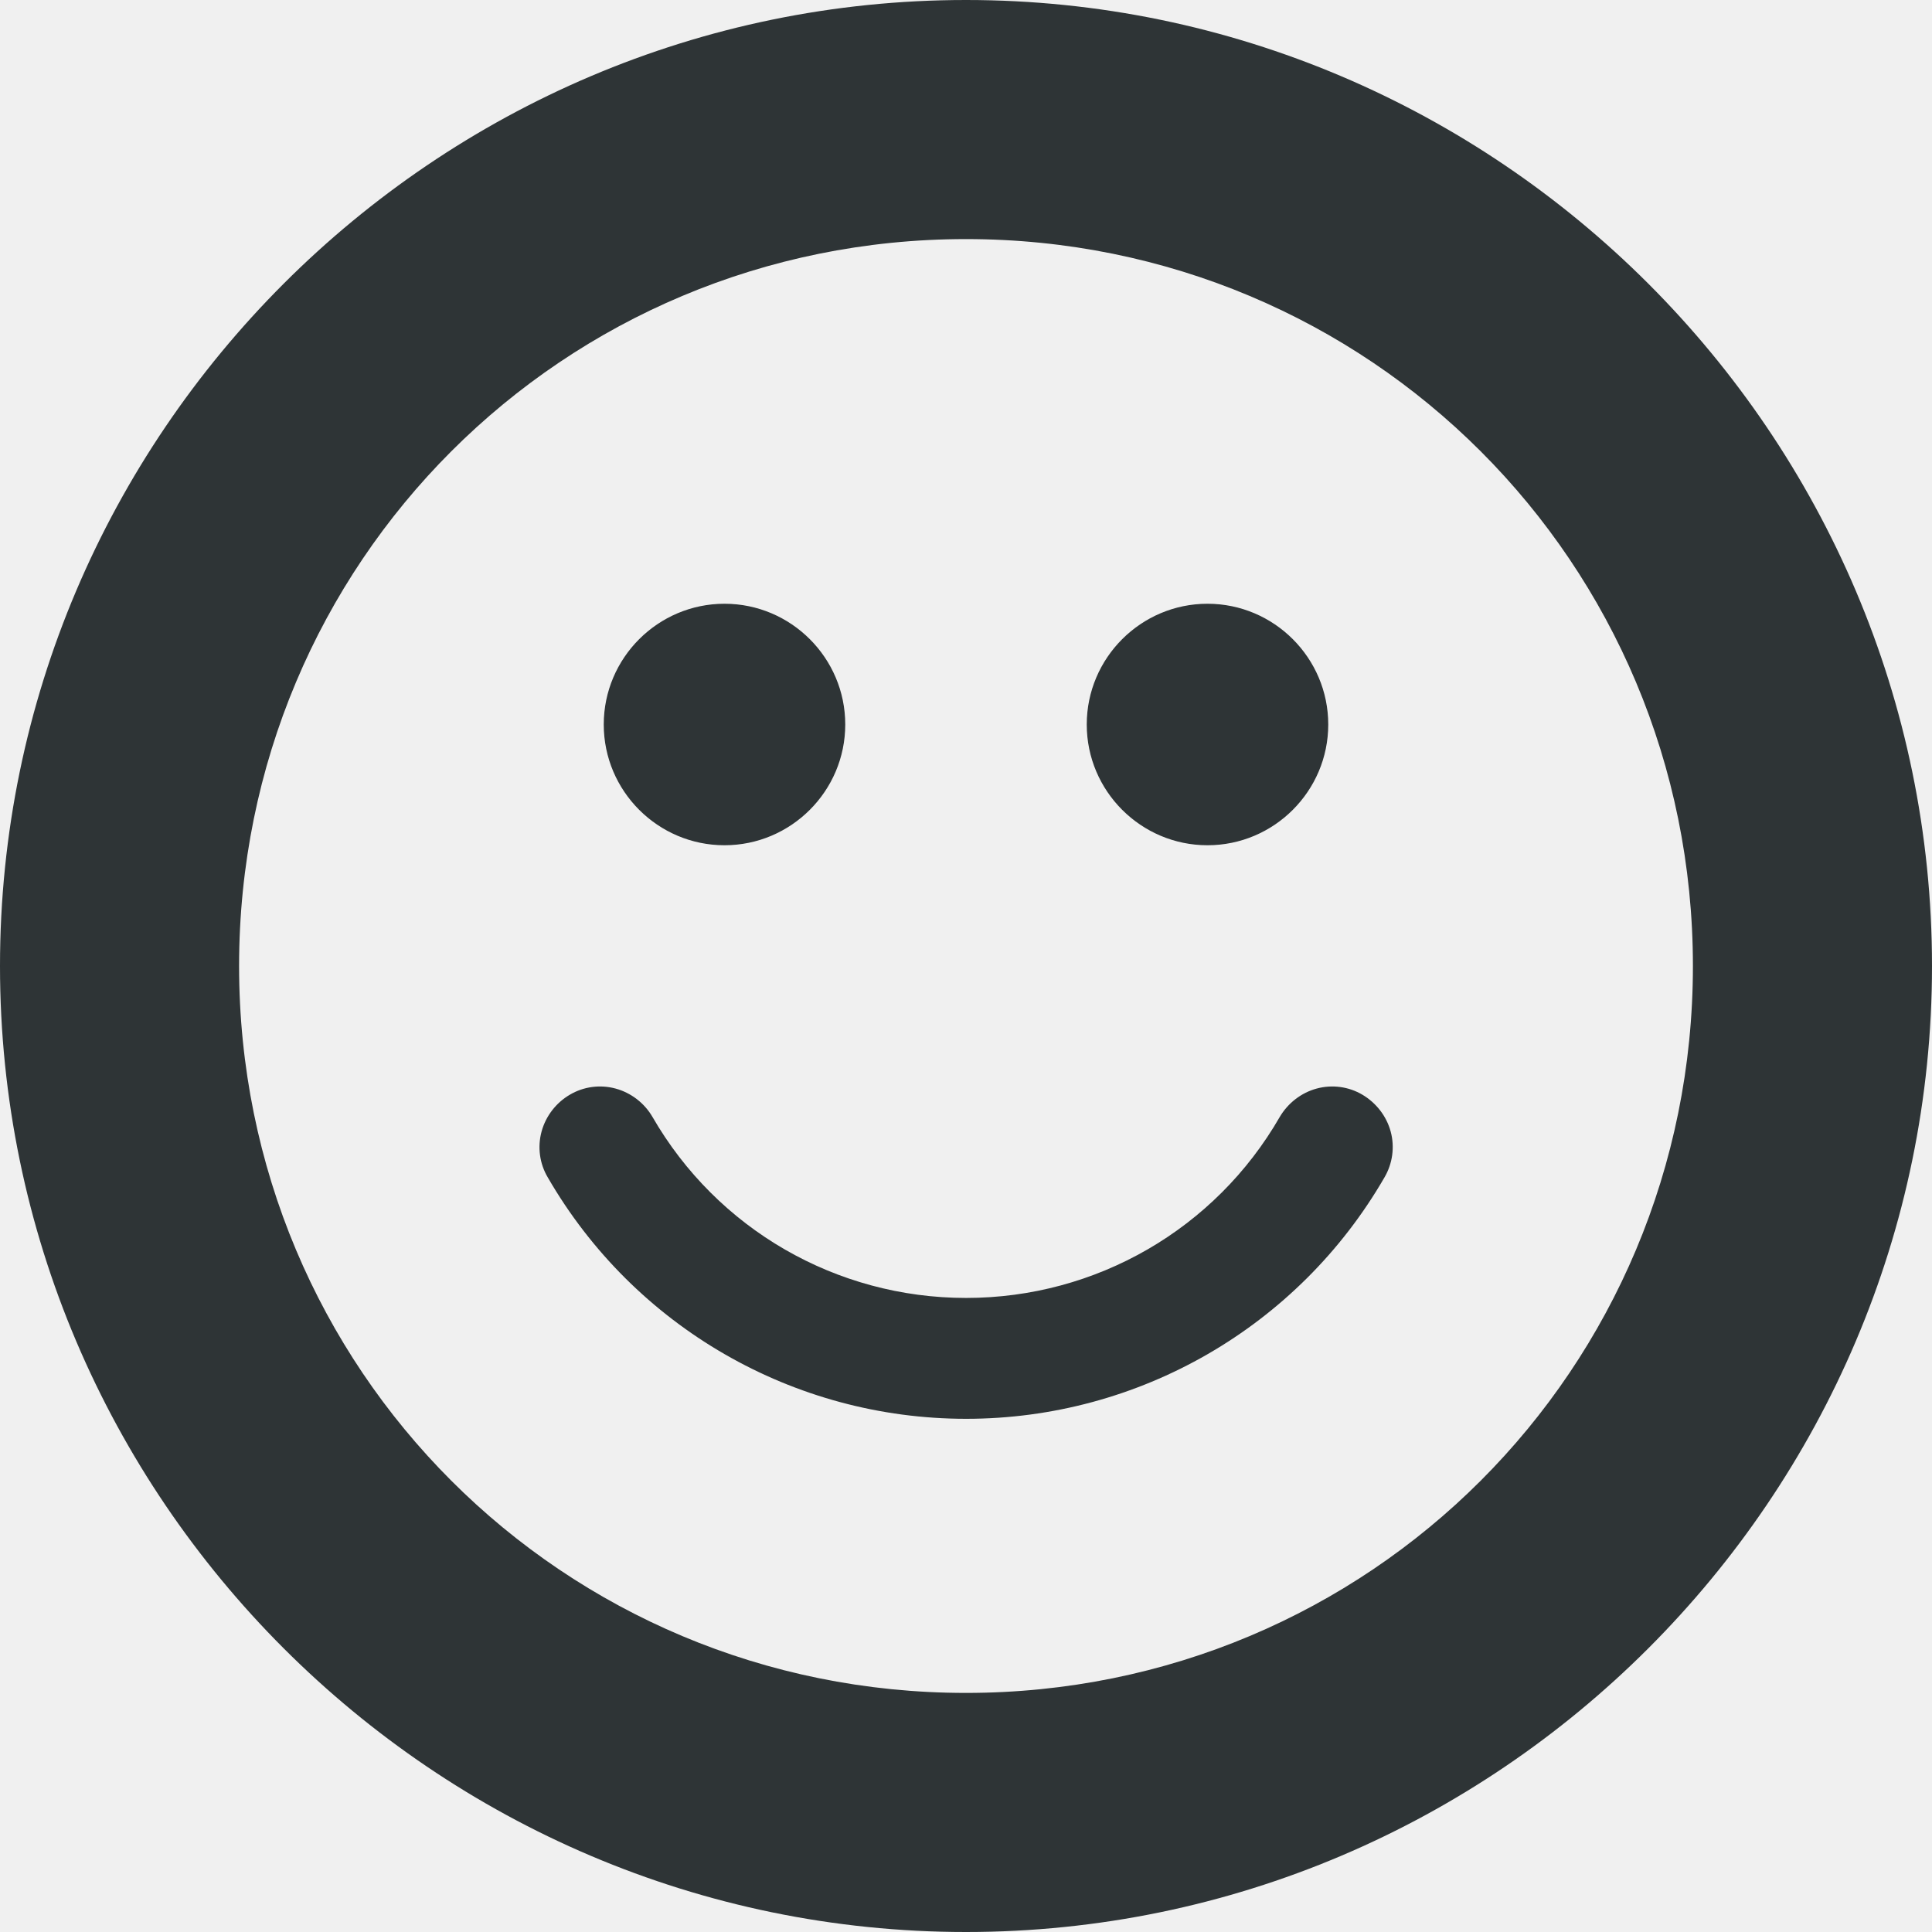
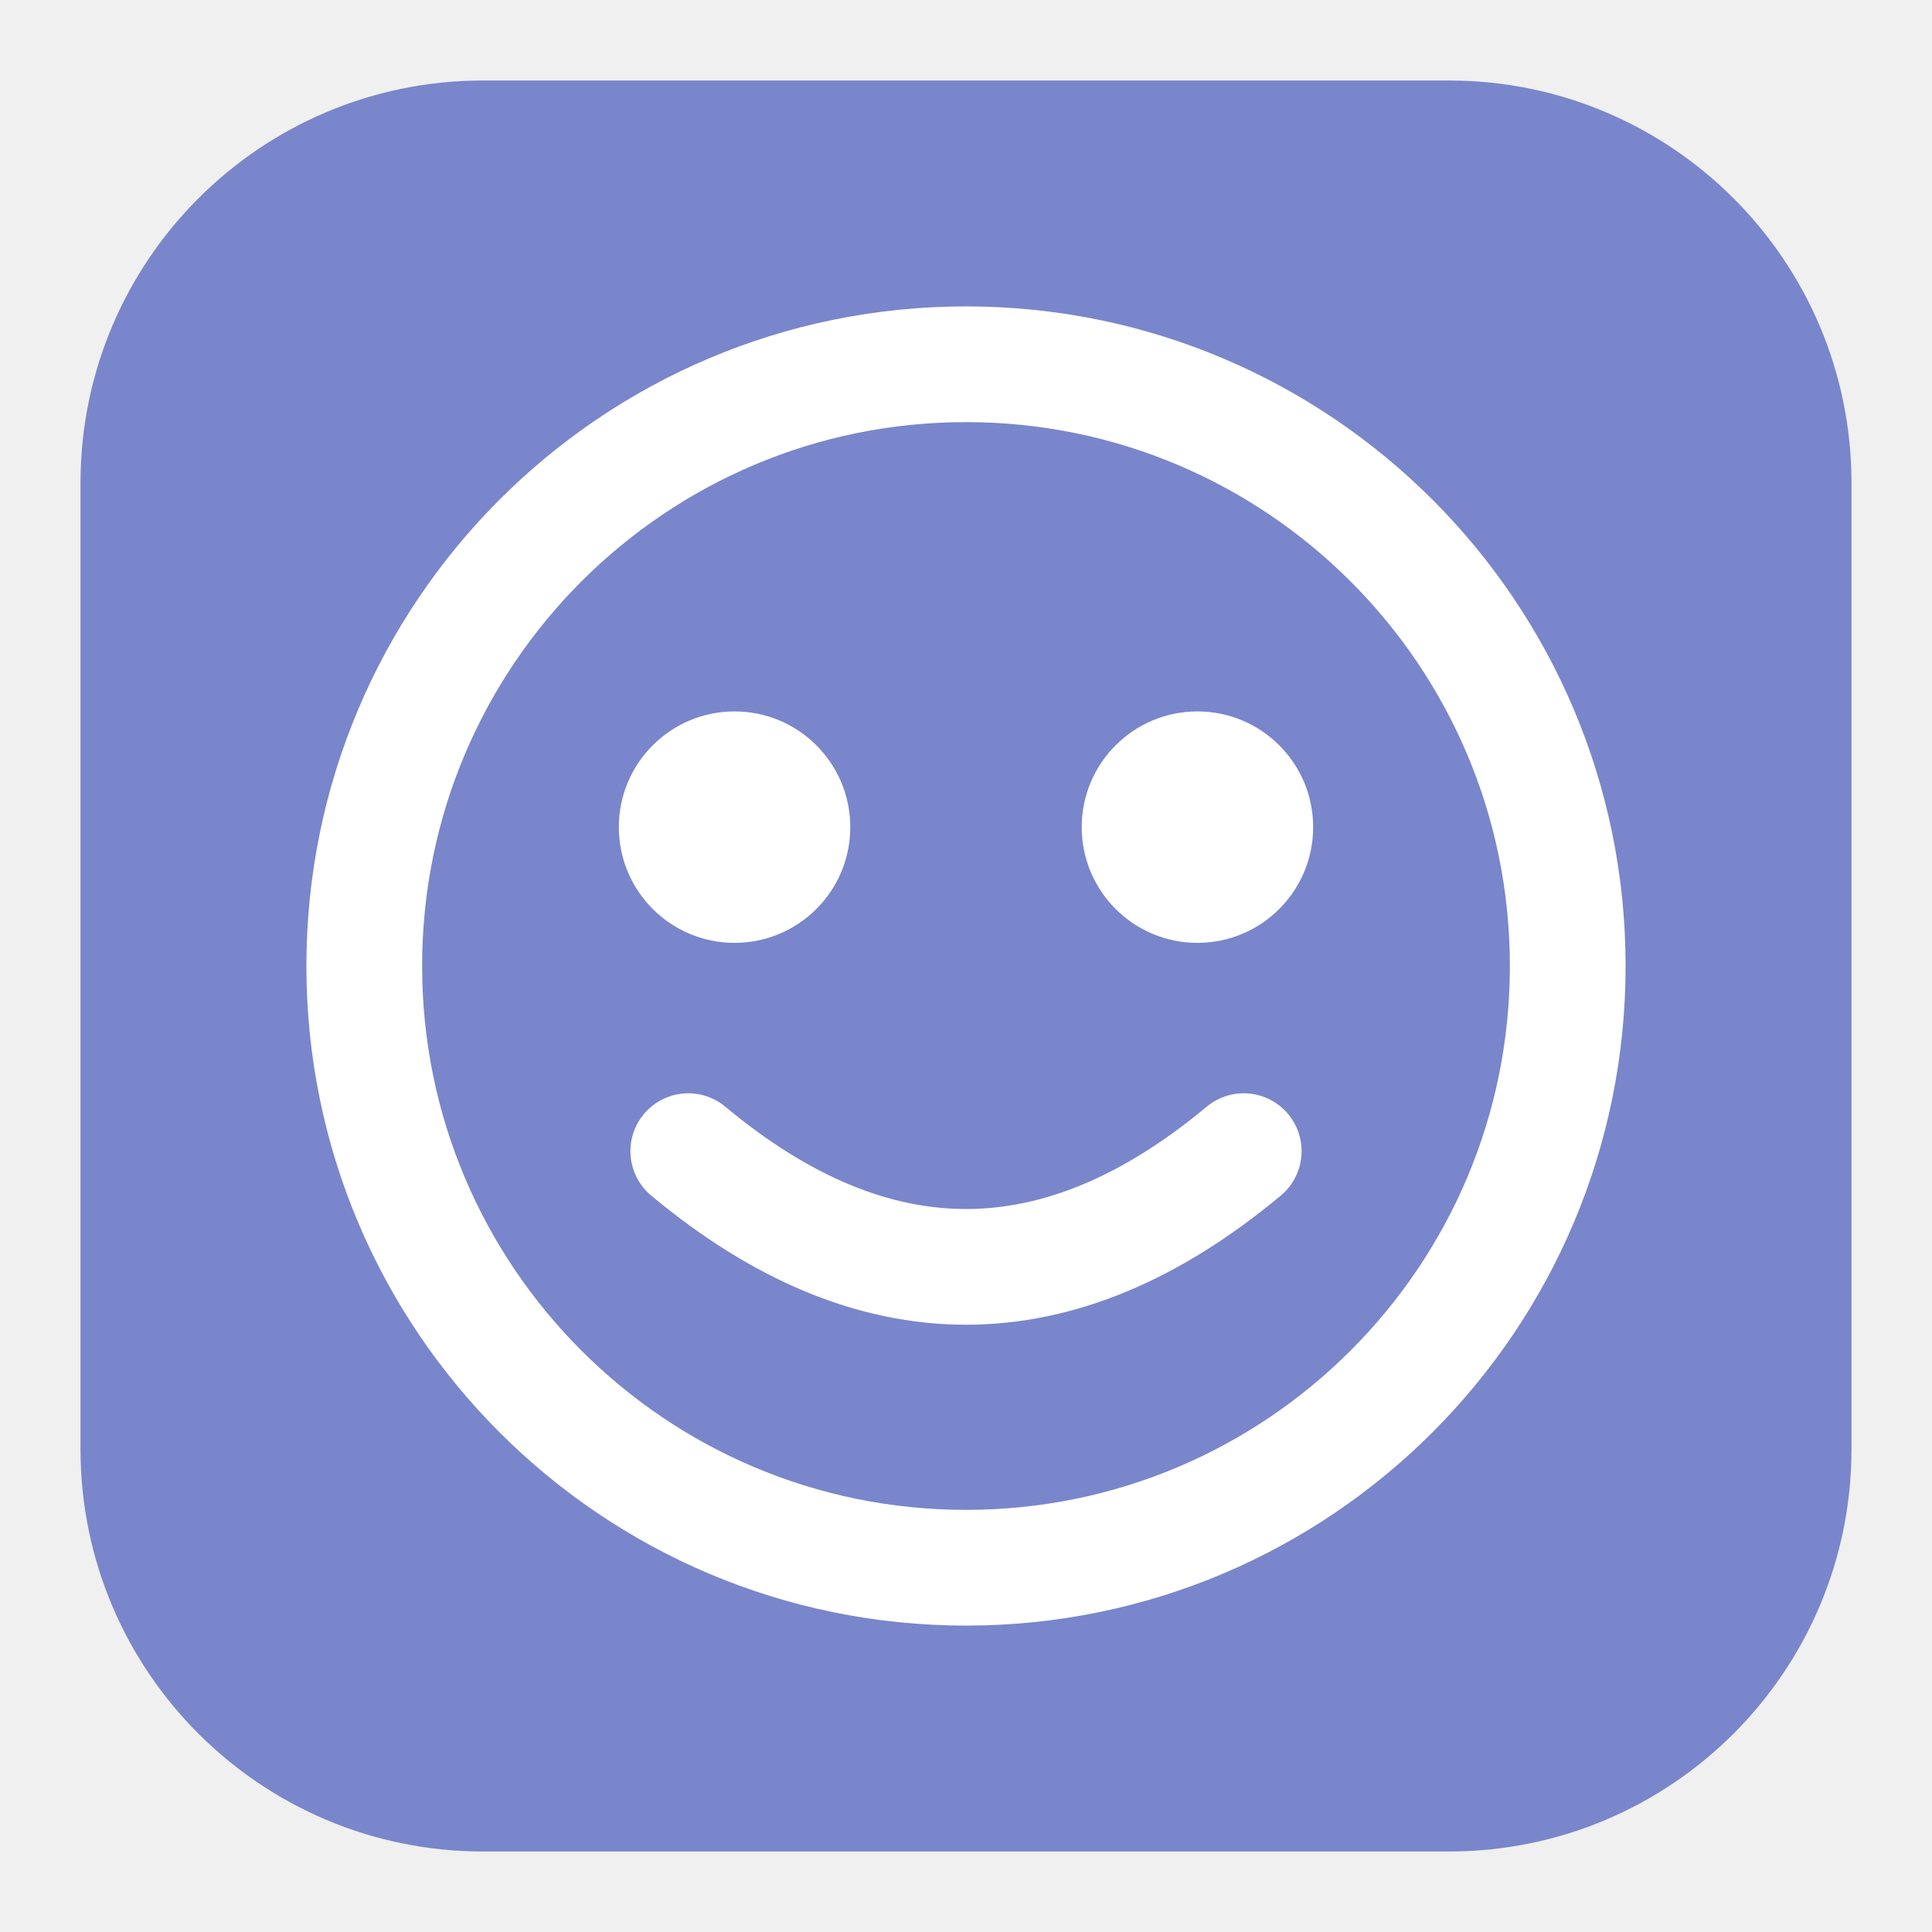
- <svg xmlns="http://www.w3.org/2000/svg" height="16px" viewBox="0 0 16 16" width="16px">
-   <path d="m 8 0 c -4.402 0 -8 3.598 -8 8 s 3.598 8 8 8 s 8 -3.598 8 -8 s -3.598 -8 -8 -8 z m 0 1.98 c 3.34 0 6.02 2.68 6.02 6.02 s -2.68 6.02 -6.02 6.02 s -6.02 -2.68 -6.02 -6.02 s 2.68 -6.02 6.02 -6.02 z m -2 3.02 c -0.551 0 -1 0.449 -1 1 s 0.449 1 1 1 s 1 -0.449 1 -1 s -0.449 -1 -1 -1 z m 4 0 c -0.551 0 -1 0.449 -1 1 s 0.449 1 1 1 s 1 -0.449 1 -1 s -0.449 -1 -1 -1 z m -5.281 4.066 c -0.113 0.066 -0.199 0.176 -0.234 0.305 s -0.016 0.266 0.051 0.379 c 0.715 1.238 2.035 2 3.465 2 s 2.75 -0.762 3.465 -2 c 0.066 -0.113 0.086 -0.25 0.051 -0.379 s -0.121 -0.238 -0.234 -0.305 s -0.25 -0.086 -0.379 -0.051 s -0.238 0.121 -0.305 0.234 c -0.535 0.93 -1.523 1.5 -2.598 1.5 s -2.062 -0.57 -2.598 -1.5 c -0.066 -0.113 -0.176 -0.199 -0.305 -0.234 s -0.266 -0.016 -0.379 0.051 z m 0 0" fill="#2e3436" />
+ <svg xmlns="http://www.w3.org/2000/svg" width="48" height="48" viewBox="0 0 48 48">
+   <rect x="2" y="2" width="44" height="44" rx="10" ry="10" fill="#7986CB" />
+   <g transform="translate(24,24) scale(1.15) translate(-24,-24)">
+     <circle cx="24" cy="24" r="13" fill="none" stroke="#FFFFFF" stroke-width="2.5" />
+     <circle cx="19" cy="21" r="2.5" fill="#FFFFFF" />
+     <circle cx="29" cy="21" r="2.5" fill="#FFFFFF" />
+     <path d="M18 28 Q24 33 30 28" fill="none" stroke="#FFFFFF" stroke-width="2.5" stroke-linecap="round" stroke-linejoin="round" />
+   </g>
</svg>
